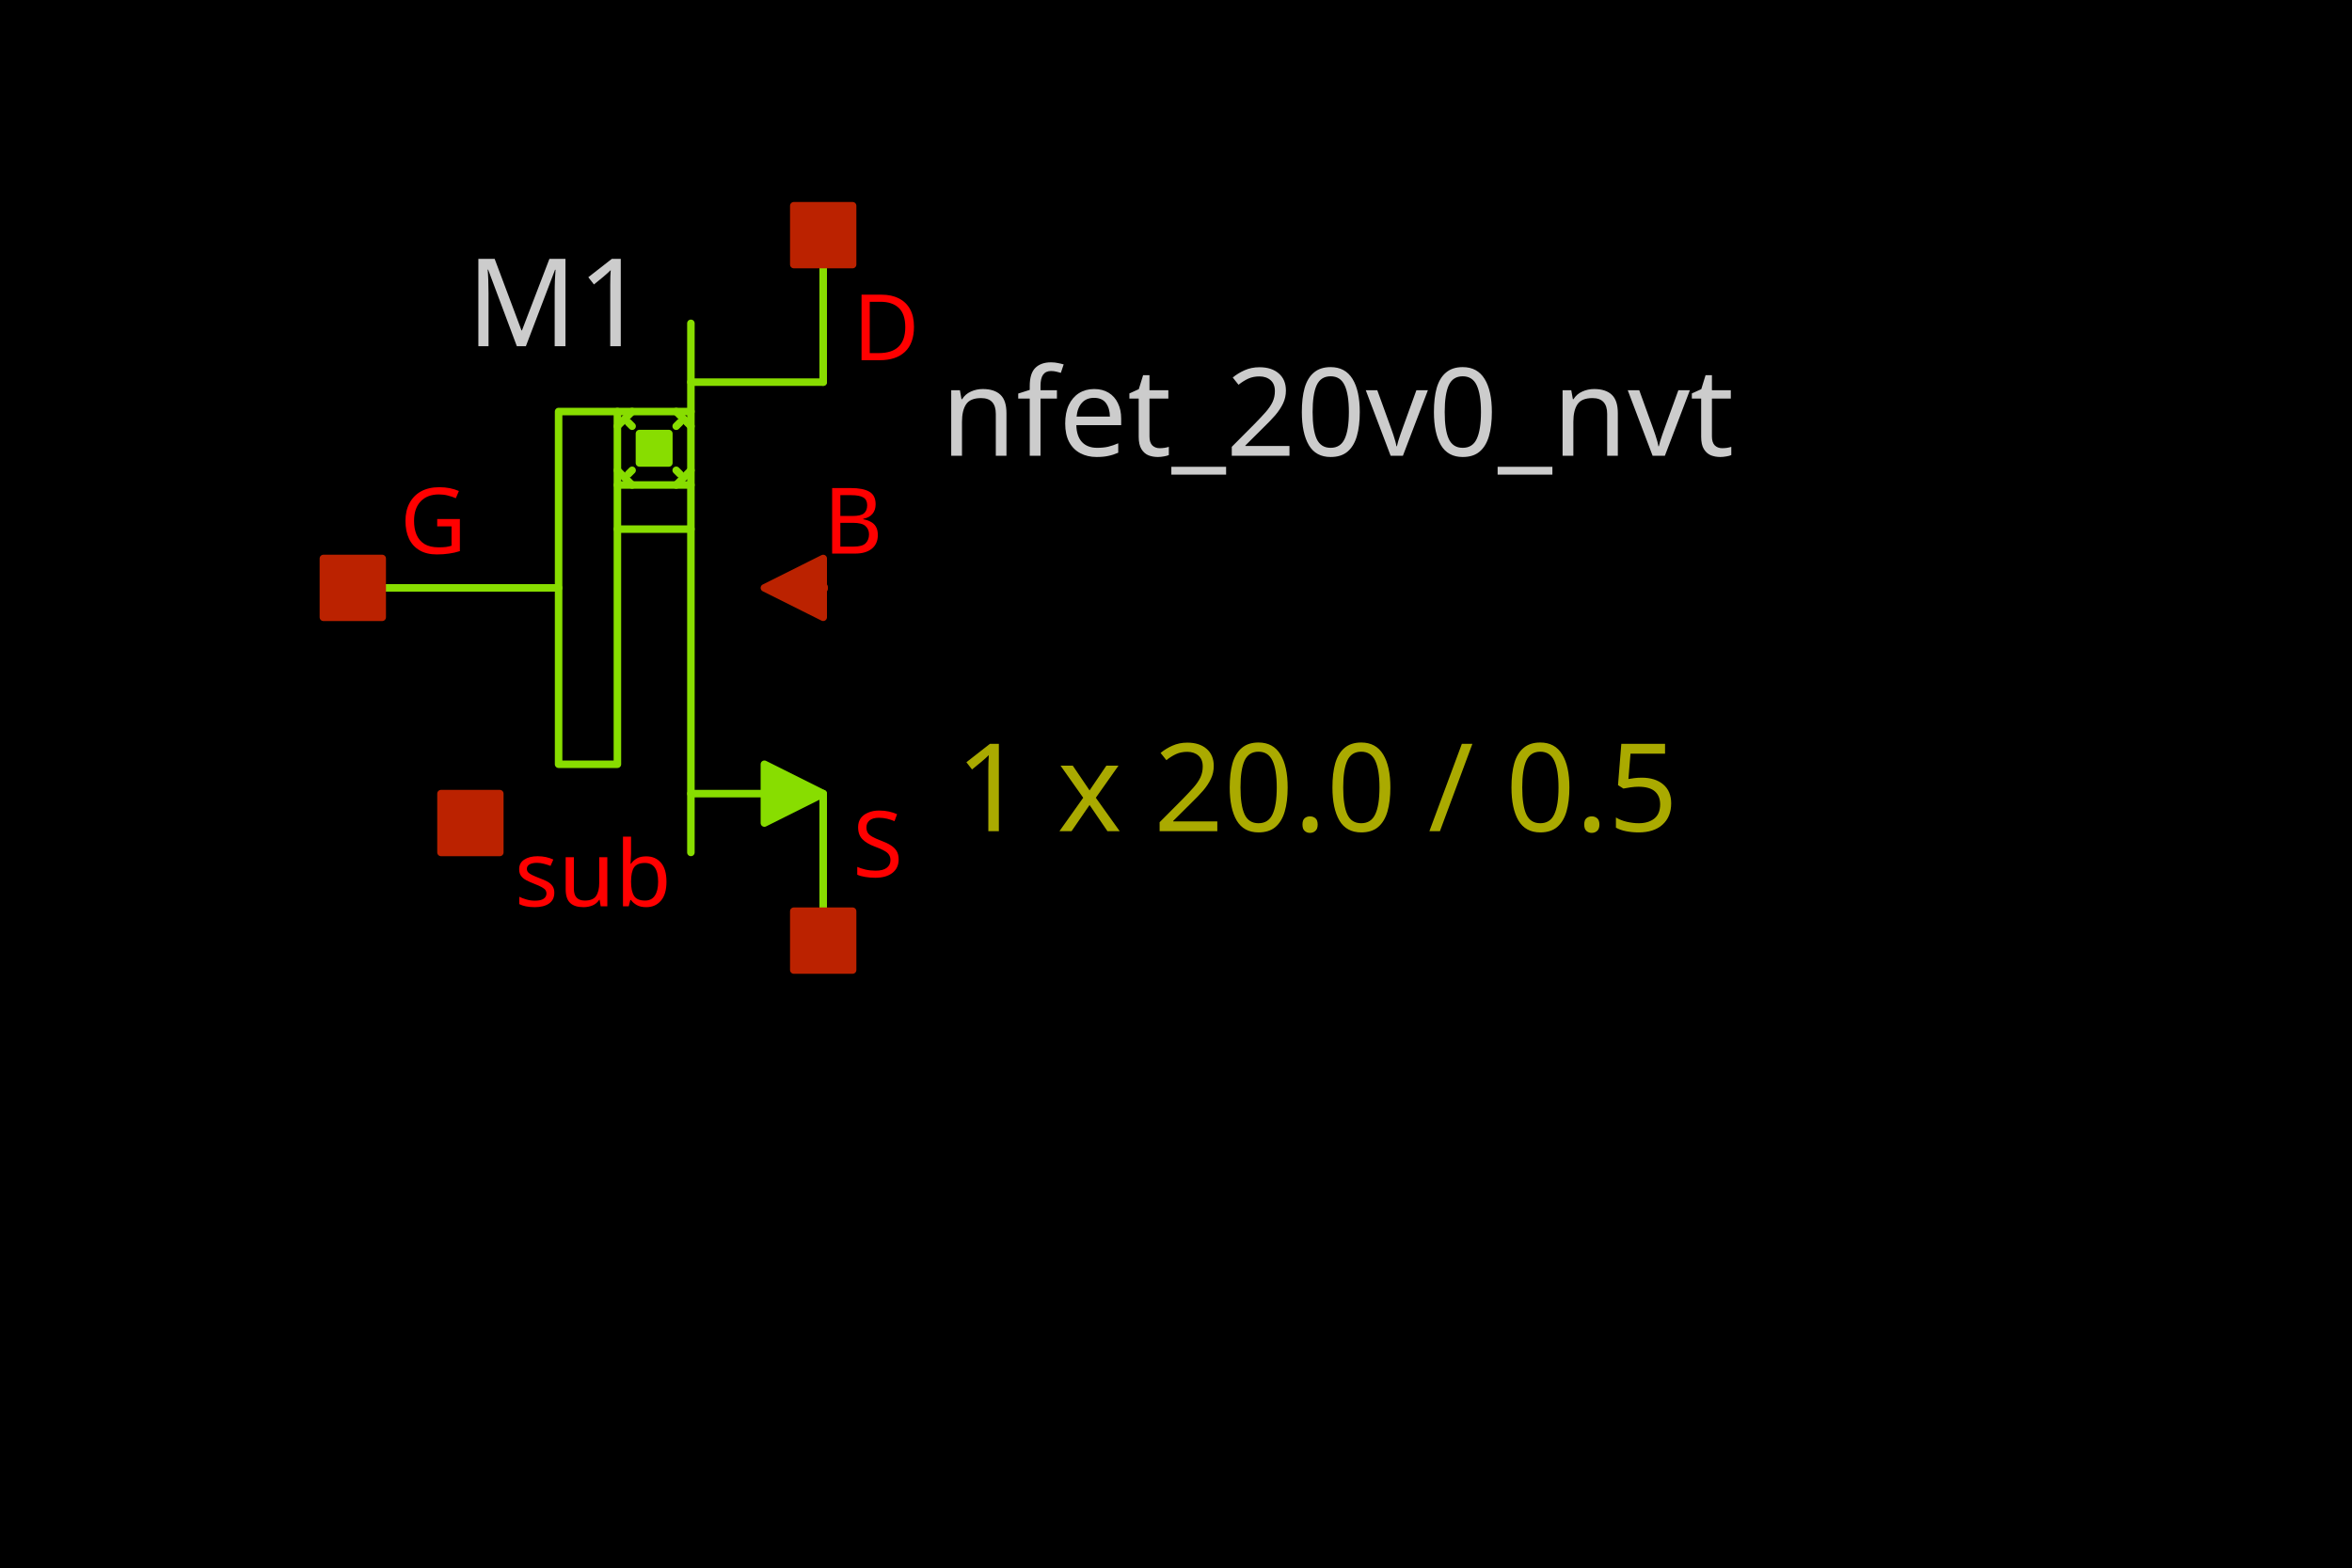
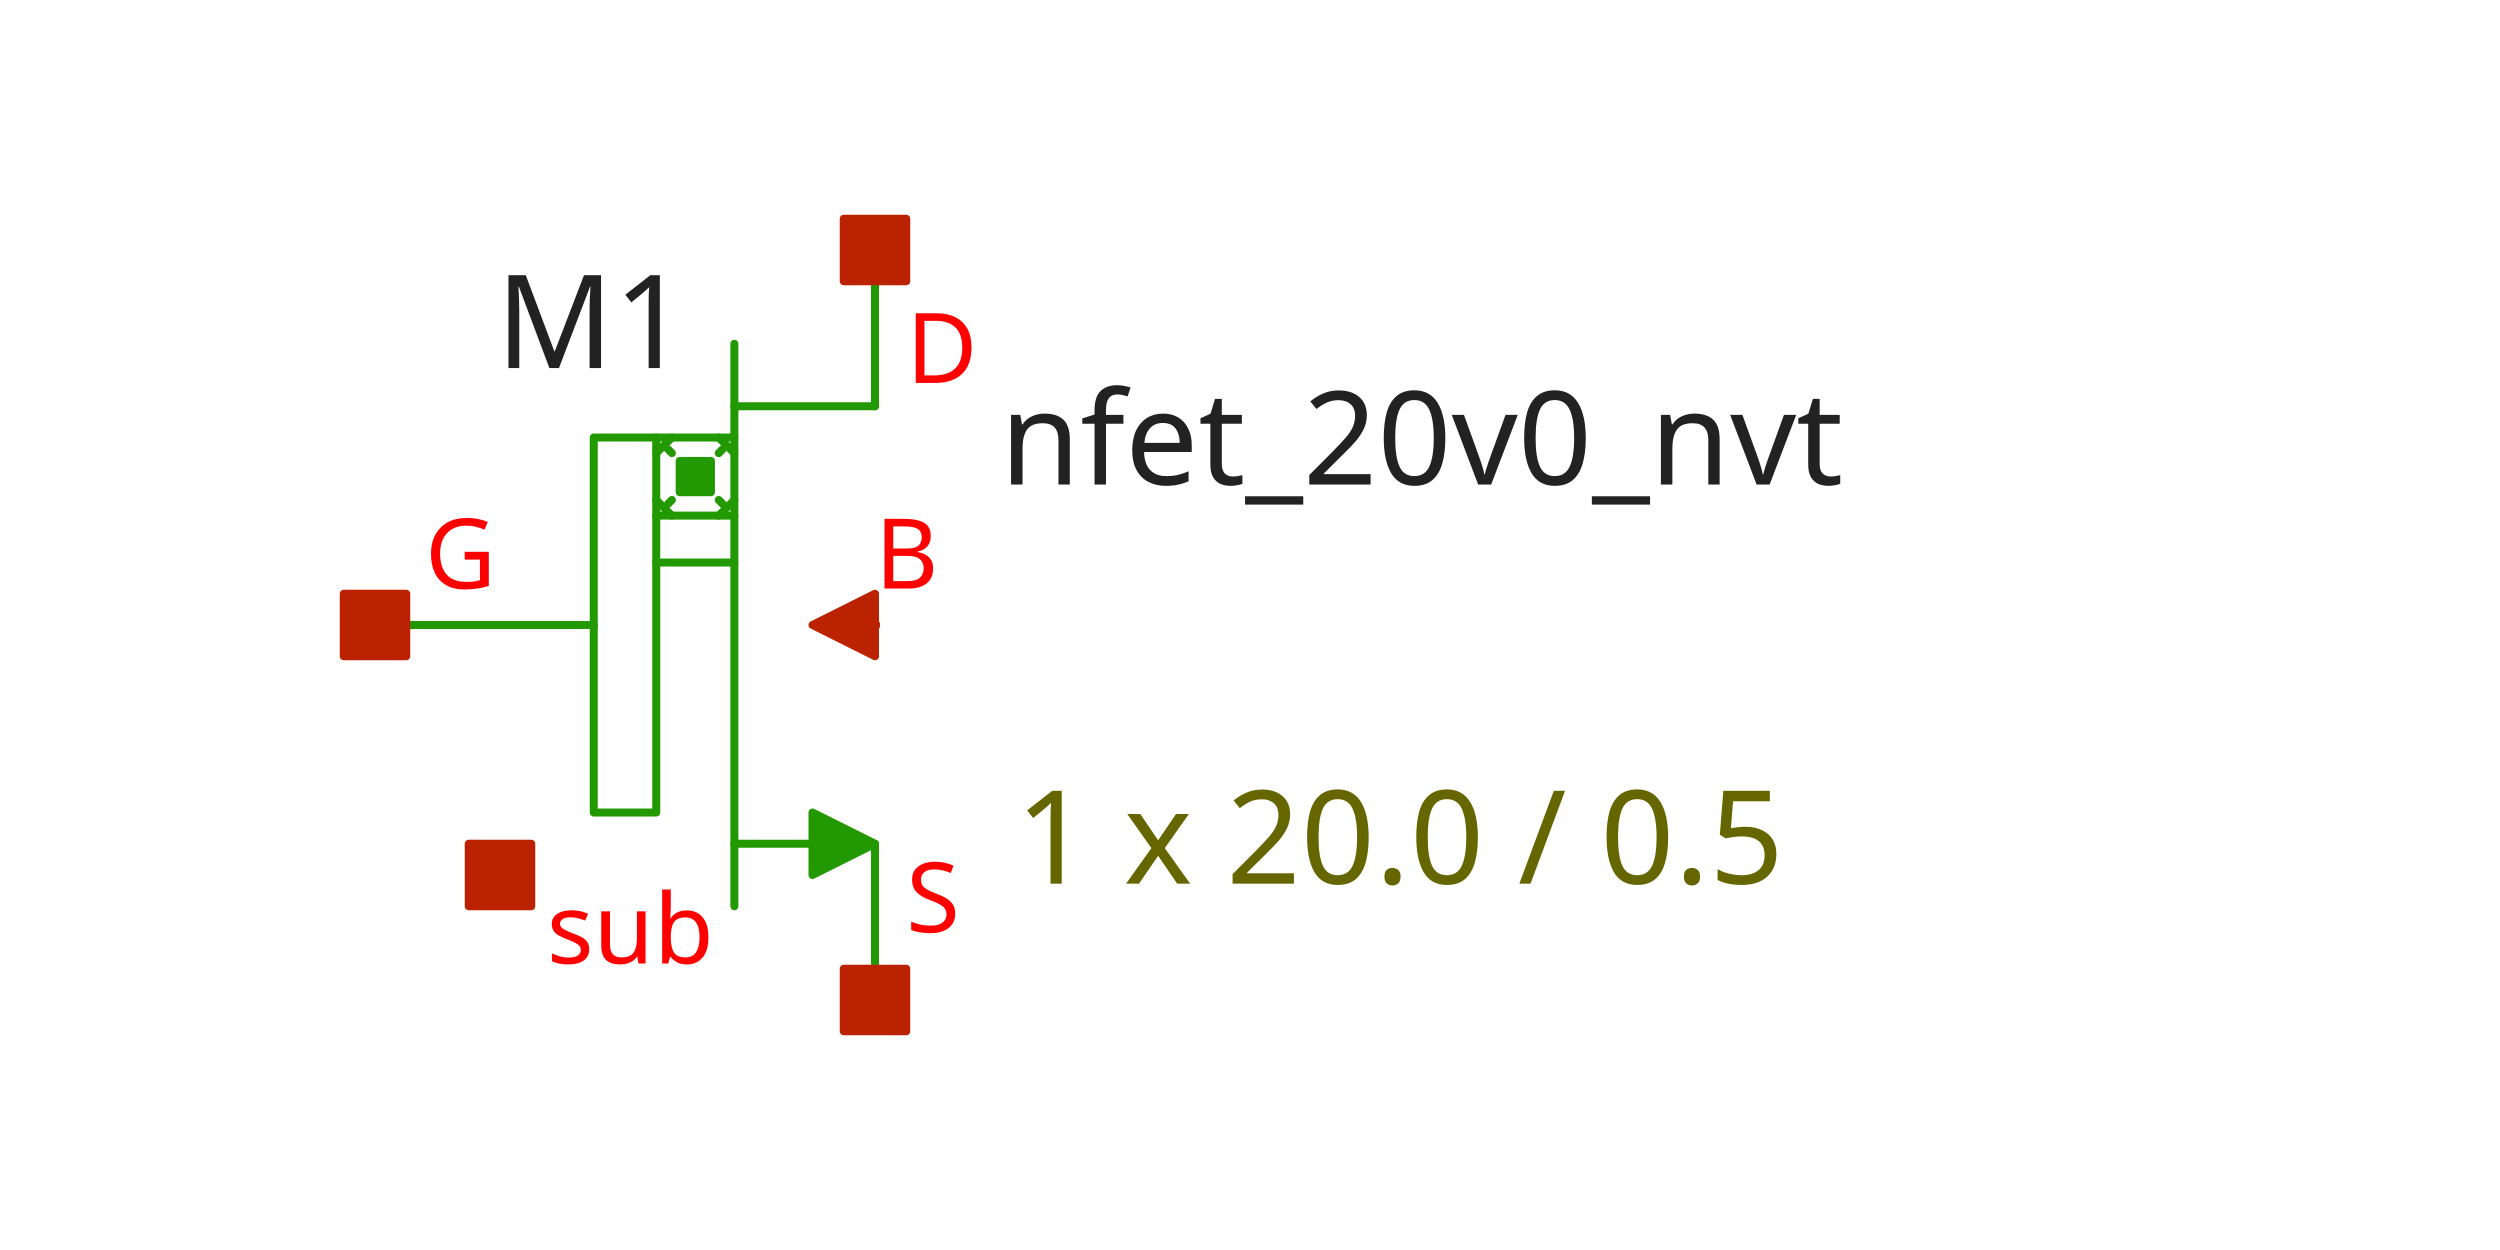
- <svg xmlns="http://www.w3.org/2000/svg" width="300" height="200" version="1.1">
+ <svg xmlns="http://www.w3.org/2000/svg" width="300" height="150" version="1.1">
  <style type="text/css">
.l0{
-   fill: #000000;
-   stroke: #000000;
+   fill: #ffffff;
+   stroke: #ffffff;
  stroke-linecap:round;
  stroke-linejoin:round;
  stroke-width: 0.96;
}
.l1{
-   fill: #00ccee;
-   stroke: #00ccee;
+   fill: #0044ee;
+   stroke: #0044ee;
  stroke-linecap:round;
  stroke-linejoin:round;
  stroke-width: 0.96;
}
.l2{
  fill: none;
-   stroke: #3f3f3f;
+   stroke: #aaaaaa;
  stroke-linecap:round;
  stroke-linejoin:round;
  stroke-width: 0.96;
}
.l3{
-   fill: #cccccc; fill-opacity: 0.5;
-   stroke: #cccccc;
+   fill: #222222; fill-opacity: 0.5;
+   stroke: #222222;
  stroke-linecap:round;
  stroke-linejoin:round;
  stroke-width: 0.96;
}
.l4{
-   fill: #88dd00;
-   stroke: #88dd00;
+   fill: #229900;
+   stroke: #229900;
  stroke-linecap:round;
  stroke-linejoin:round;
  stroke-width: 0.96;
}
.l5{
  fill: #bb2200;
  stroke: #bb2200;
  stroke-linecap:round;
  stroke-linejoin:round;
  stroke-width: 0.96;
}
.l6{
  fill: #00ccee; fill-opacity: 0.5;
  stroke: #00ccee;
  stroke-linecap:round;
  stroke-linejoin:round;
  stroke-width: 0.96;
}
.l7{
  fill: #ff0000; fill-opacity: 0.5;
  stroke: #ff0000;
  stroke-linecap:round;
  stroke-linejoin:round;
  stroke-width: 0.96;
}
.l8{
-   fill: #ffff00; fill-opacity: 0.5;
-   stroke: #ffff00;
+   fill: #888800; fill-opacity: 0.5;
+   stroke: #888800;
  stroke-linecap:round;
  stroke-linejoin:round;
  stroke-width: 0.96;
}
.l9{
-   fill: #ffffff; fill-opacity: 0.5;
-   stroke: #ffffff;
+   fill: #00aaaa; fill-opacity: 0.5;
+   stroke: #00aaaa;
  stroke-linecap:round;
  stroke-linejoin:round;
  stroke-width: 0.96;
}
.l10{
-   fill: #ff00ff;
-   stroke: #ff00ff;
+   fill: #880088;
+   stroke: #880088;
  stroke-linecap:round;
  stroke-linejoin:round;
  stroke-width: 0.96;
}
.l11{
  fill: #00ff00; fill-opacity: 0.5;
  stroke: #00ff00;
  stroke-linecap:round;
  stroke-linejoin:round;
  stroke-width: 0.96;
}
.l12{
  fill: #0000cc; fill-opacity: 0.5;
  stroke: #0000cc;
  stroke-linecap:round;
  stroke-linejoin:round;
  stroke-width: 0.96;
}
.l13{
-   fill: #aaaa00; fill-opacity: 0.5;
-   stroke: #aaaa00;
+   fill: #666600; fill-opacity: 0.5;
+   stroke: #666600;
  stroke-linecap:round;
  stroke-linejoin:round;
  stroke-width: 0.96;
}
.l14{
  fill: none;
-   stroke: #aaccaa;
+   stroke: #557755;
  stroke-linecap:round;
  stroke-linejoin:round;
  stroke-width: 0.96;
}
.l15{
-   fill: #ff7777; fill-opacity: 0.5;
-   stroke: #ff7777;
+   fill: #aa2222; fill-opacity: 0.5;
+   stroke: #aa2222;
  stroke-linecap:round;
  stroke-linejoin:round;
  stroke-width: 0.96;
}
.l16{
-   fill: #bfff81; fill-opacity: 0.5;
-   stroke: #bfff81;
+   fill: #7ccc40; fill-opacity: 0.5;
+   stroke: #7ccc40;
  stroke-linecap:round;
  stroke-linejoin:round;
  stroke-width: 0.96;
}
.l17{
  fill: none;
  stroke: #00ffcc;
  stroke-linecap:round;
  stroke-linejoin:round;
  stroke-width: 0.96;
}
.l18{
  fill: #ce0097; fill-opacity: 0.5;
  stroke: #ce0097;
  stroke-linecap:round;
  stroke-linejoin:round;
  stroke-width: 0.96;
}
.l19{
  fill: none;
  stroke: #d2d46b;
  stroke-linecap:round;
  stroke-linejoin:round;
  stroke-width: 0.96;
}
.l20{
  fill: none;
  stroke: #ef6158;
  stroke-linecap:round;
  stroke-linejoin:round;
  stroke-width: 0.96;
}
.l21{
  fill: none;
  stroke: #fdb200;
  stroke-linecap:round;
  stroke-linejoin:round;
  stroke-width: 0.96;
}
text {font-family: SansSerif;}
</style>
-   <rect x="0" y="0" width="300" height="200" fill="rgb(0,0,0)" stroke="rgb(0,0,0)" stroke-width="0.96" />
-   <text fill="#cccccc" xml:space="preserve" font-size="15.6" transform="translate(59.5, 44.1648)">M1</text>
+   <rect x="0" y="0" width="300" height="150" fill="rgb(255,255,255)" stroke="rgb(255,255,255)" stroke-width="0.96" />
+   <text fill="#222222" xml:space="preserve" font-size="15.6" transform="translate(59.5, 44.1648)">M1</text>
  <text fill="#ff0000" xml:space="preserve" font-size="11.7" transform="translate(108.75, 111.874)">S</text>
  <text fill="#ff0000" xml:space="preserve" font-size="11.7" transform="translate(108.75, 45.9537)">D</text>
  <text fill="#ff0000" xml:space="preserve" font-size="11.7" transform="translate(105, 70.6236)">B</text>
  <text fill="#ff0000" xml:space="preserve" font-size="11.7" transform="translate(51, 70.6236)">G</text>
-   <text fill="#cccccc" xml:space="preserve" font-size="15.6" transform="translate(120, 58.1466)">nfet_20v0_nvt</text>
-   <text fill="#aaaa00" xml:space="preserve" font-size="15.6" transform="translate(121.875, 106.04)">1 x 20.0 / 0.5</text>
+   <text fill="#222222" xml:space="preserve" font-size="15.6" transform="translate(120, 58.1466)">nfet_20v0_nvt</text>
+   <text fill="#666600" xml:space="preserve" font-size="15.6" transform="translate(121.875, 106.04)">1 x 20.0 / 0.5</text>
  <text fill="#ff0000" xml:space="preserve" font-size="11.7" transform="translate(65.625, 115.624)">sub</text>
  <path class="l4" d="M105 30L105 48.75" />
  <path class="l4" d="M105 101.25L105 120" />
  <path class="l4" d="M88.125 48.75L105 48.75" />
  <path class="l4" d="M88.125 101.25L97.5 101.25" />
  <path class="l4" d="M88.125 41.25L88.125 108.75" />
  <path class="l4" d="M78.75 52.5L88.125 52.5" />
  <path class="l4" d="M78.75 67.5L88.125 67.5" />
  <path class="l4" d="M78.75 61.875L88.125 61.875" />
  <path class="l4" d="M45 75L71.25 75" />
  <path class="l4" d="M78.75 60L80.625 61.875" />
  <path class="l4" d="M86.25 61.875L88.125 60" />
  <path class="l4" d="M86.25 52.5L88.125 54.375" />
  <path class="l4" d="M78.75 54.375L80.625 52.5" />
  <path class="l4" d="M86.25 54.375L86.719 53.906" />
  <path class="l4" d="M80.156 60.469L80.625 60" />
  <path class="l4" d="M80.156 53.906L80.625 54.375" />
  <path class="l4" d="M86.25 60L86.719 60.469" />
  <path class="l4" d="M97.5 97.5L105 101.25L97.5 105L97.5 97.5" />
  <path class="l4" style="fill:none;" d="M71.25 97.5L71.25 52.5L78.75 52.5L78.75 97.5L71.25 97.5" />
  <path class="l4" d="M81.562 55.312L85.312 55.312L85.312 59.062L81.562 59.062L81.562 55.312z" />
  <path class="l5" d="M105 71.25L97.5 75L105 78.75L105 71.25" />
  <path class="l5" d="M101.25 26.25L108.75 26.25L108.75 33.75L101.25 33.75L101.25 26.25z" />
  <path class="l5" d="M41.25 71.25L48.75 71.25L48.75 78.75L41.25 78.75L41.25 71.25z" />
  <path class="l5" d="M101.25 116.25L108.75 116.25L108.75 123.75L101.25 123.75L101.25 116.25z" />
  <path class="l5" d="M104.883 74.883L105.117 74.883L105.117 75.117L104.883 75.117L104.883 74.883z" />
  <path class="l5" d="M56.25 101.25L63.75 101.25L63.75 108.75L56.25 108.75L56.25 101.25z" />
</svg>
